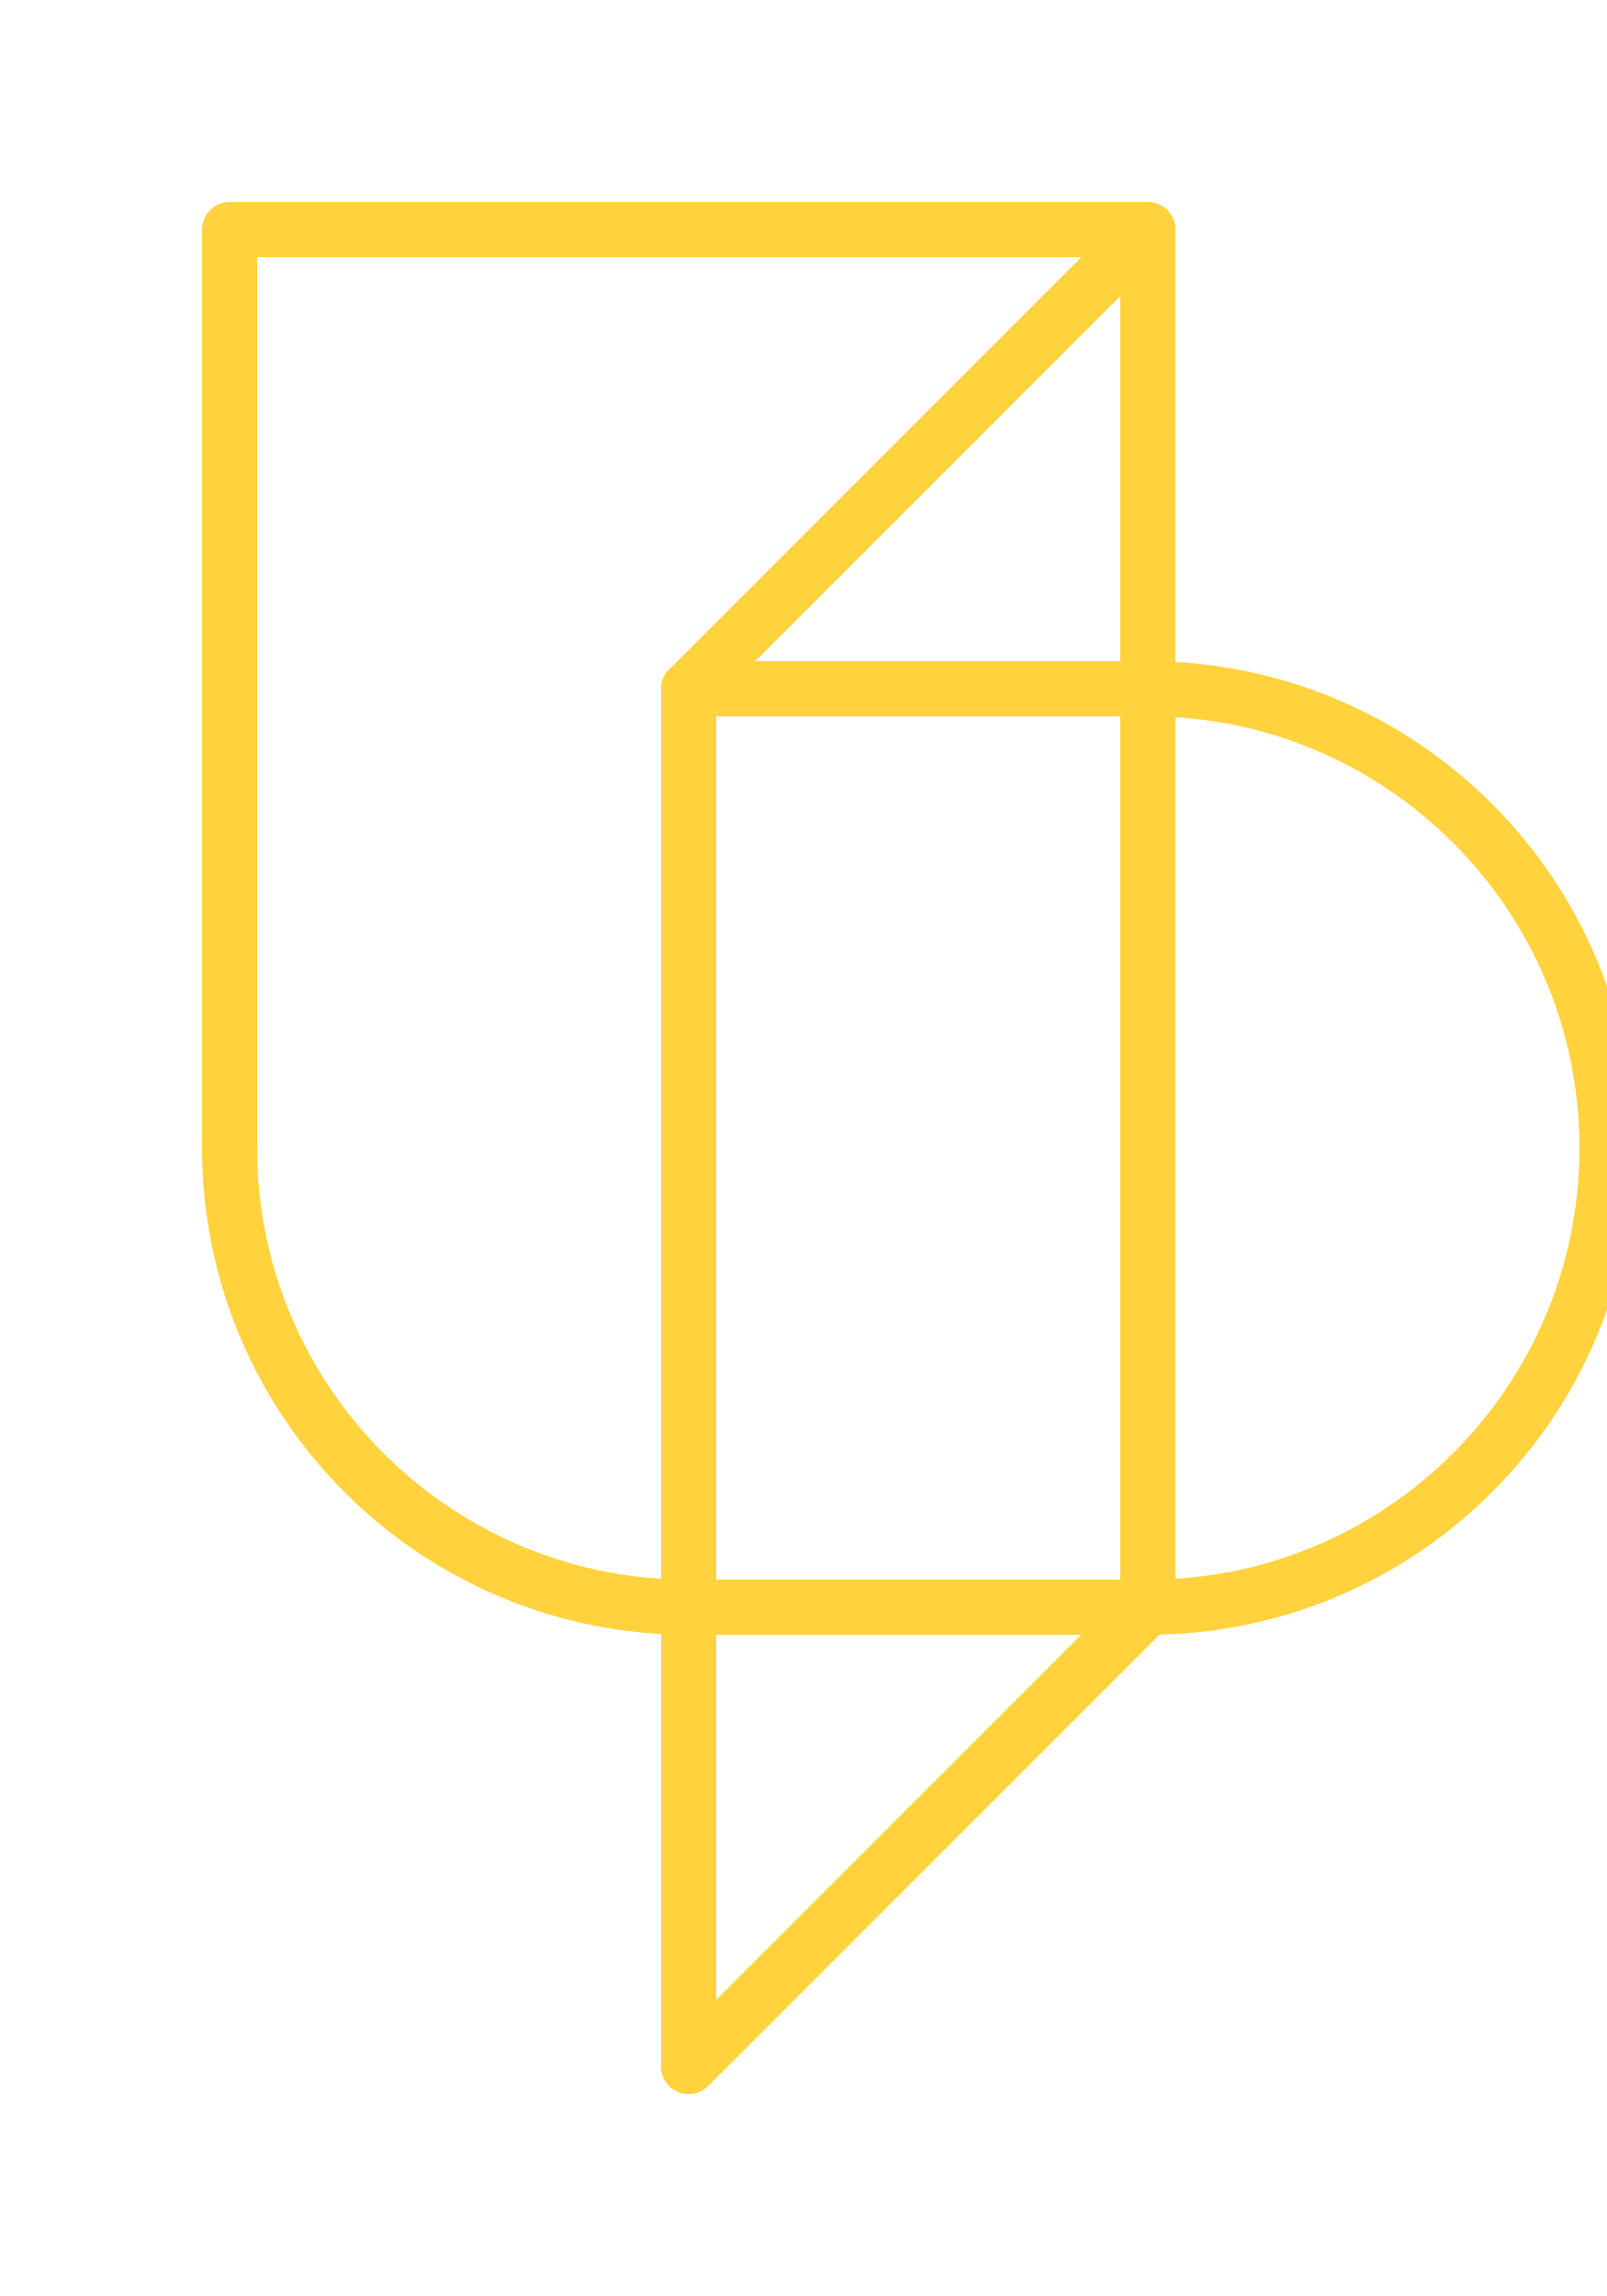
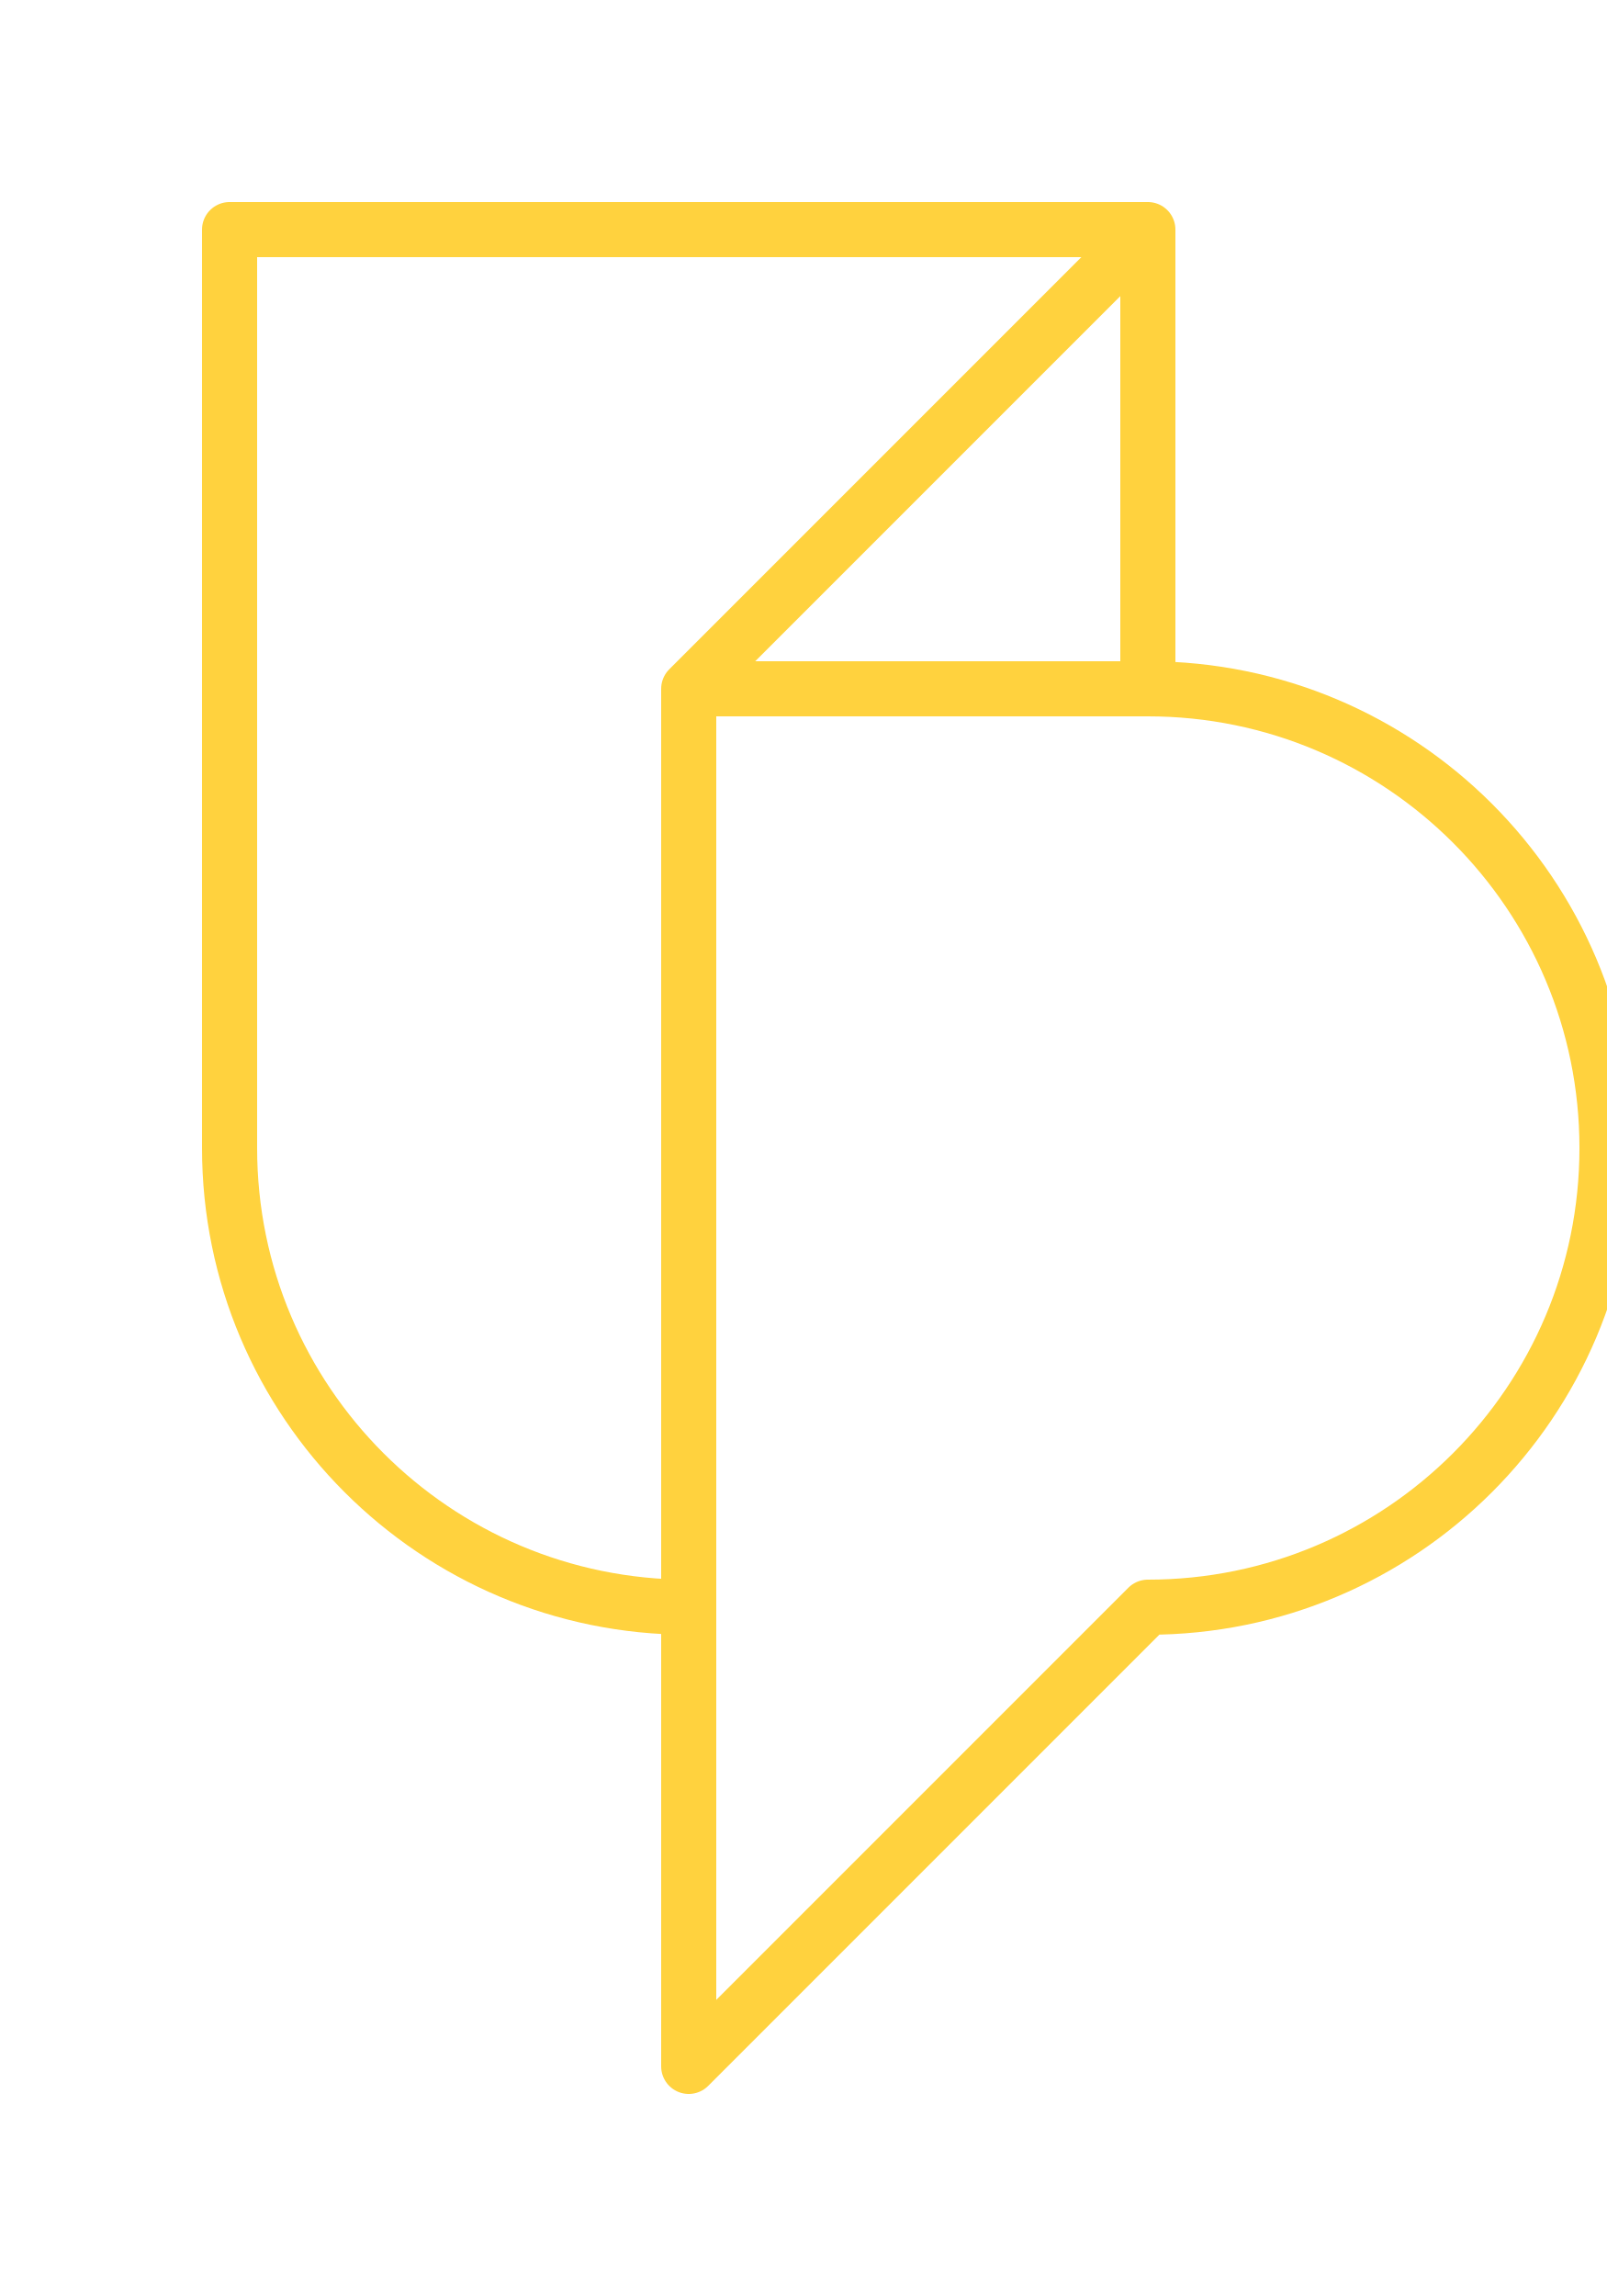
- <svg xmlns="http://www.w3.org/2000/svg" version="1.1" viewBox="-50 -50 350 500">
-   <g stroke="#ffd23e" fill="none" stroke-width="1em" stroke-linejoin="round" stroke-butt="round">
-     <path d="M 0 0 L 200 0 200 300 100 300 A 100 100 0 0 1 0 200 Z" stroke="#ffd23e" />
-     <path d="M 200 0 L 200 300 100 400 100 100 Z" />
-     <path d="M 100 100 L 200 100 A 100 100 0 0 1 200 300 L 100 400 Z" />
-   </g>
+ <svg xmlns="http://www.w3.org/2000/svg" version="1.1" viewBox="-50 -50 350 500" stroke="#ffd23e" fill="none" stroke-width="1em" stroke-linejoin="round" stroke-butt="round">
+   <path d="M 100 300 A 100 100 0 0 1 0 200 L 0 0 200 0 200 100              M 200 0 L 100 100              M 100 100 L 200 100 A 100 100 0 0 1 200 300 L 100 400 Z" />
</svg>
